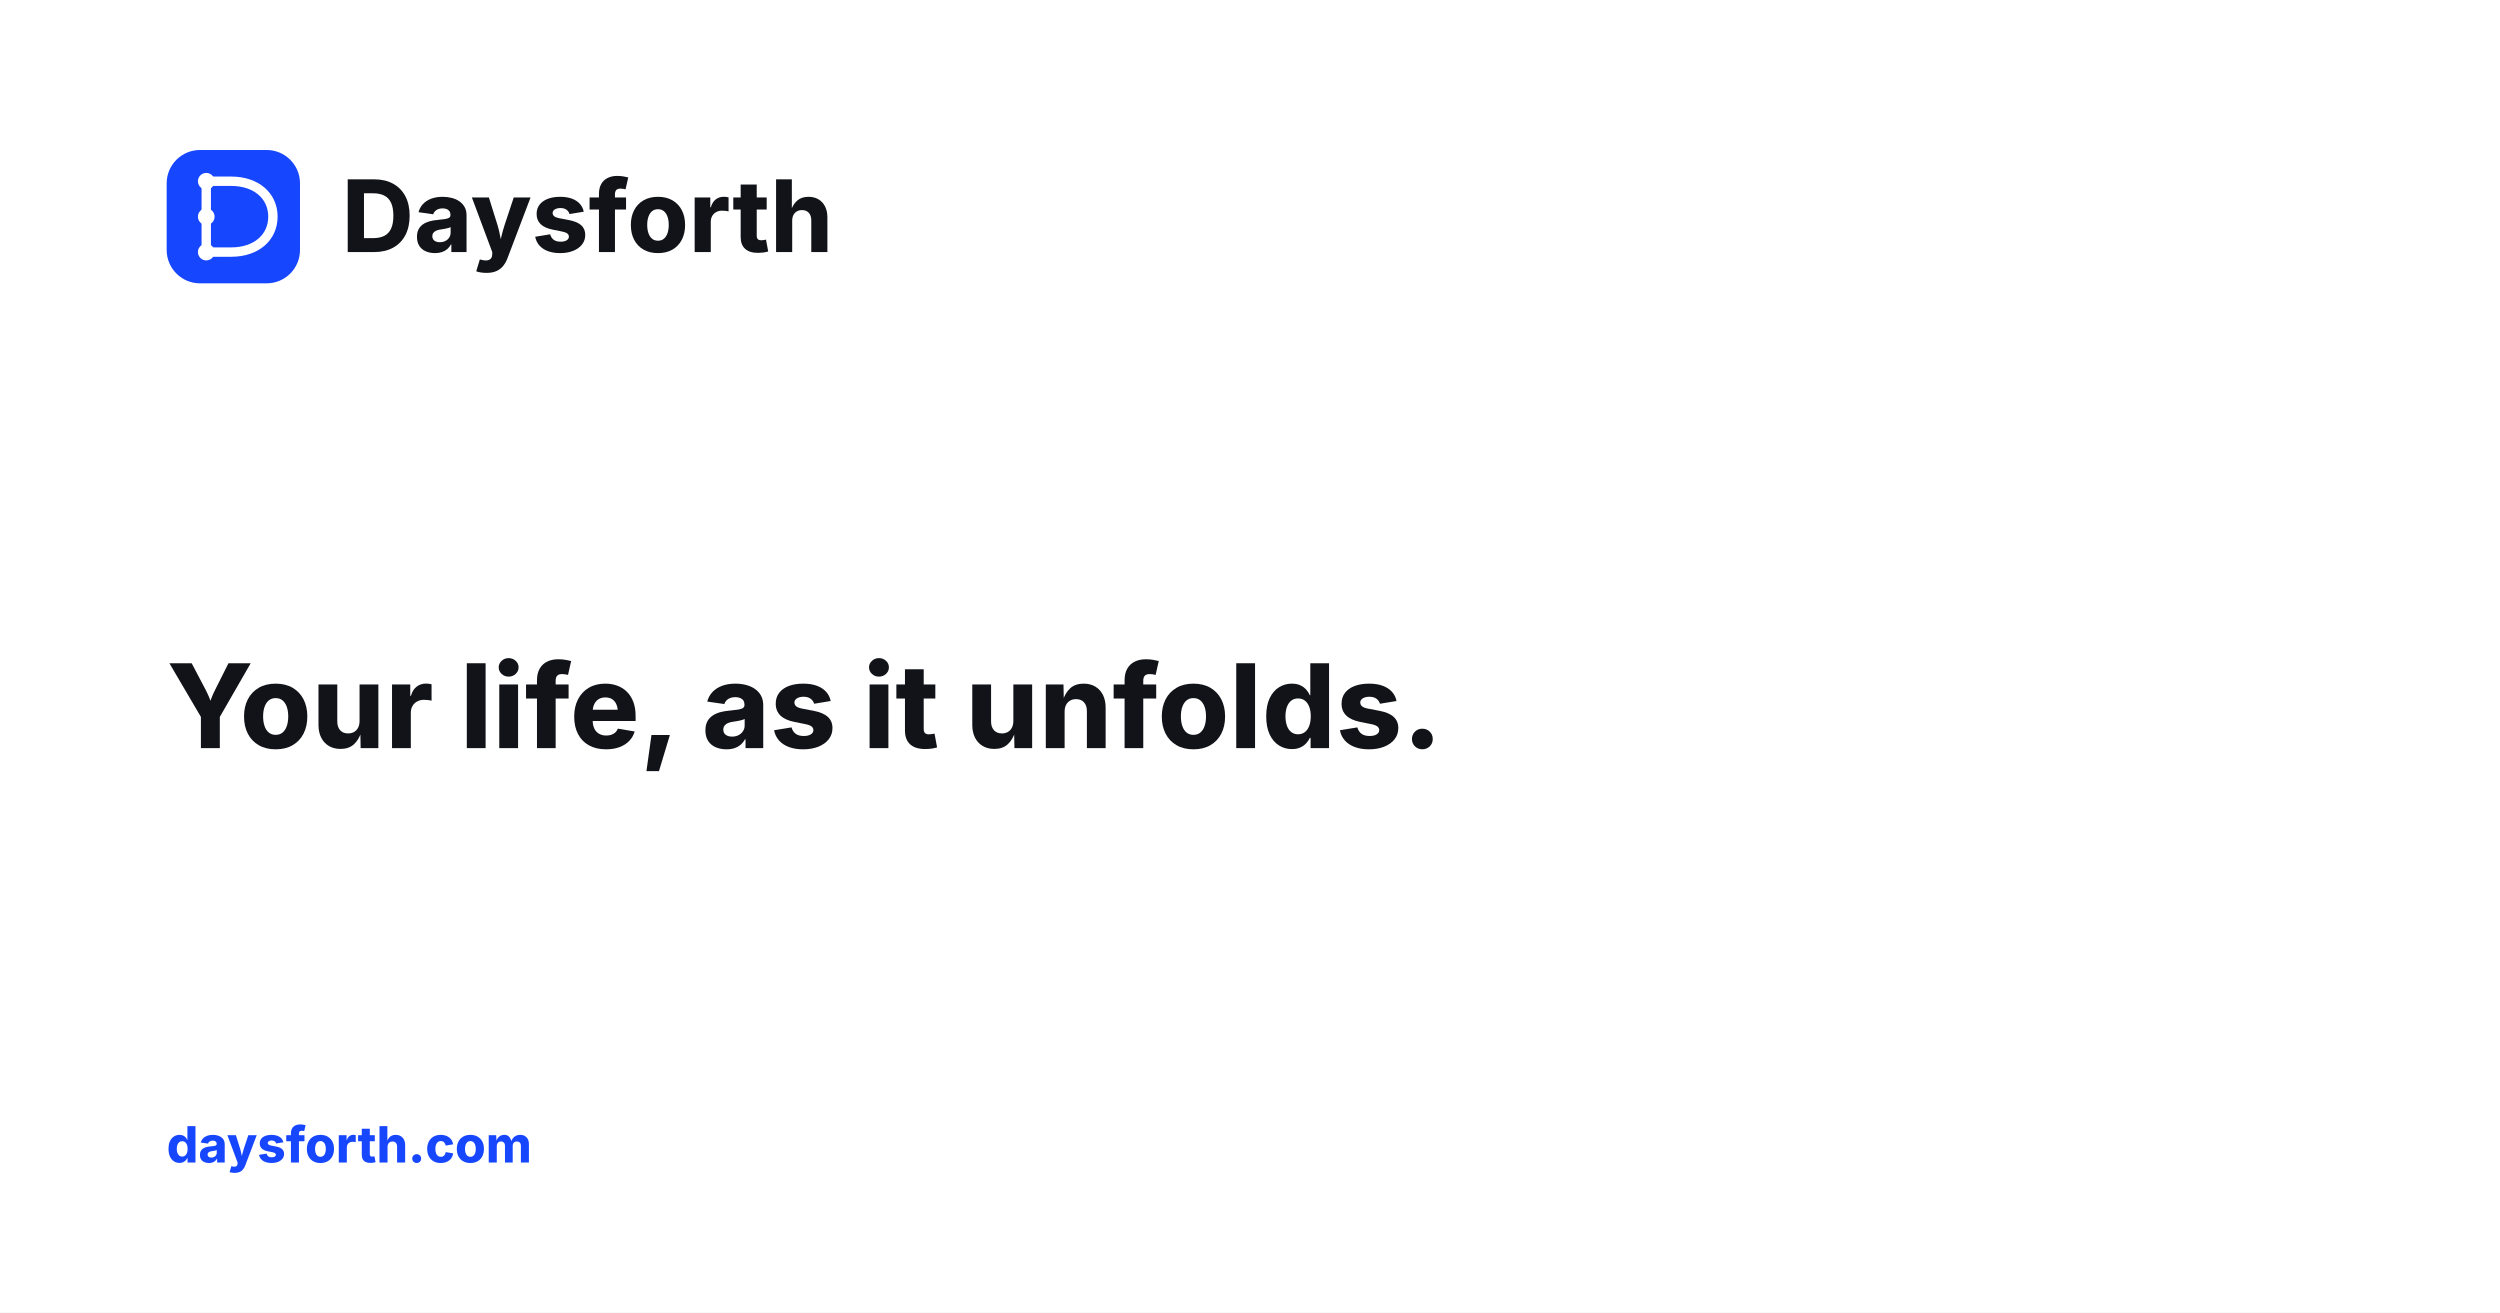
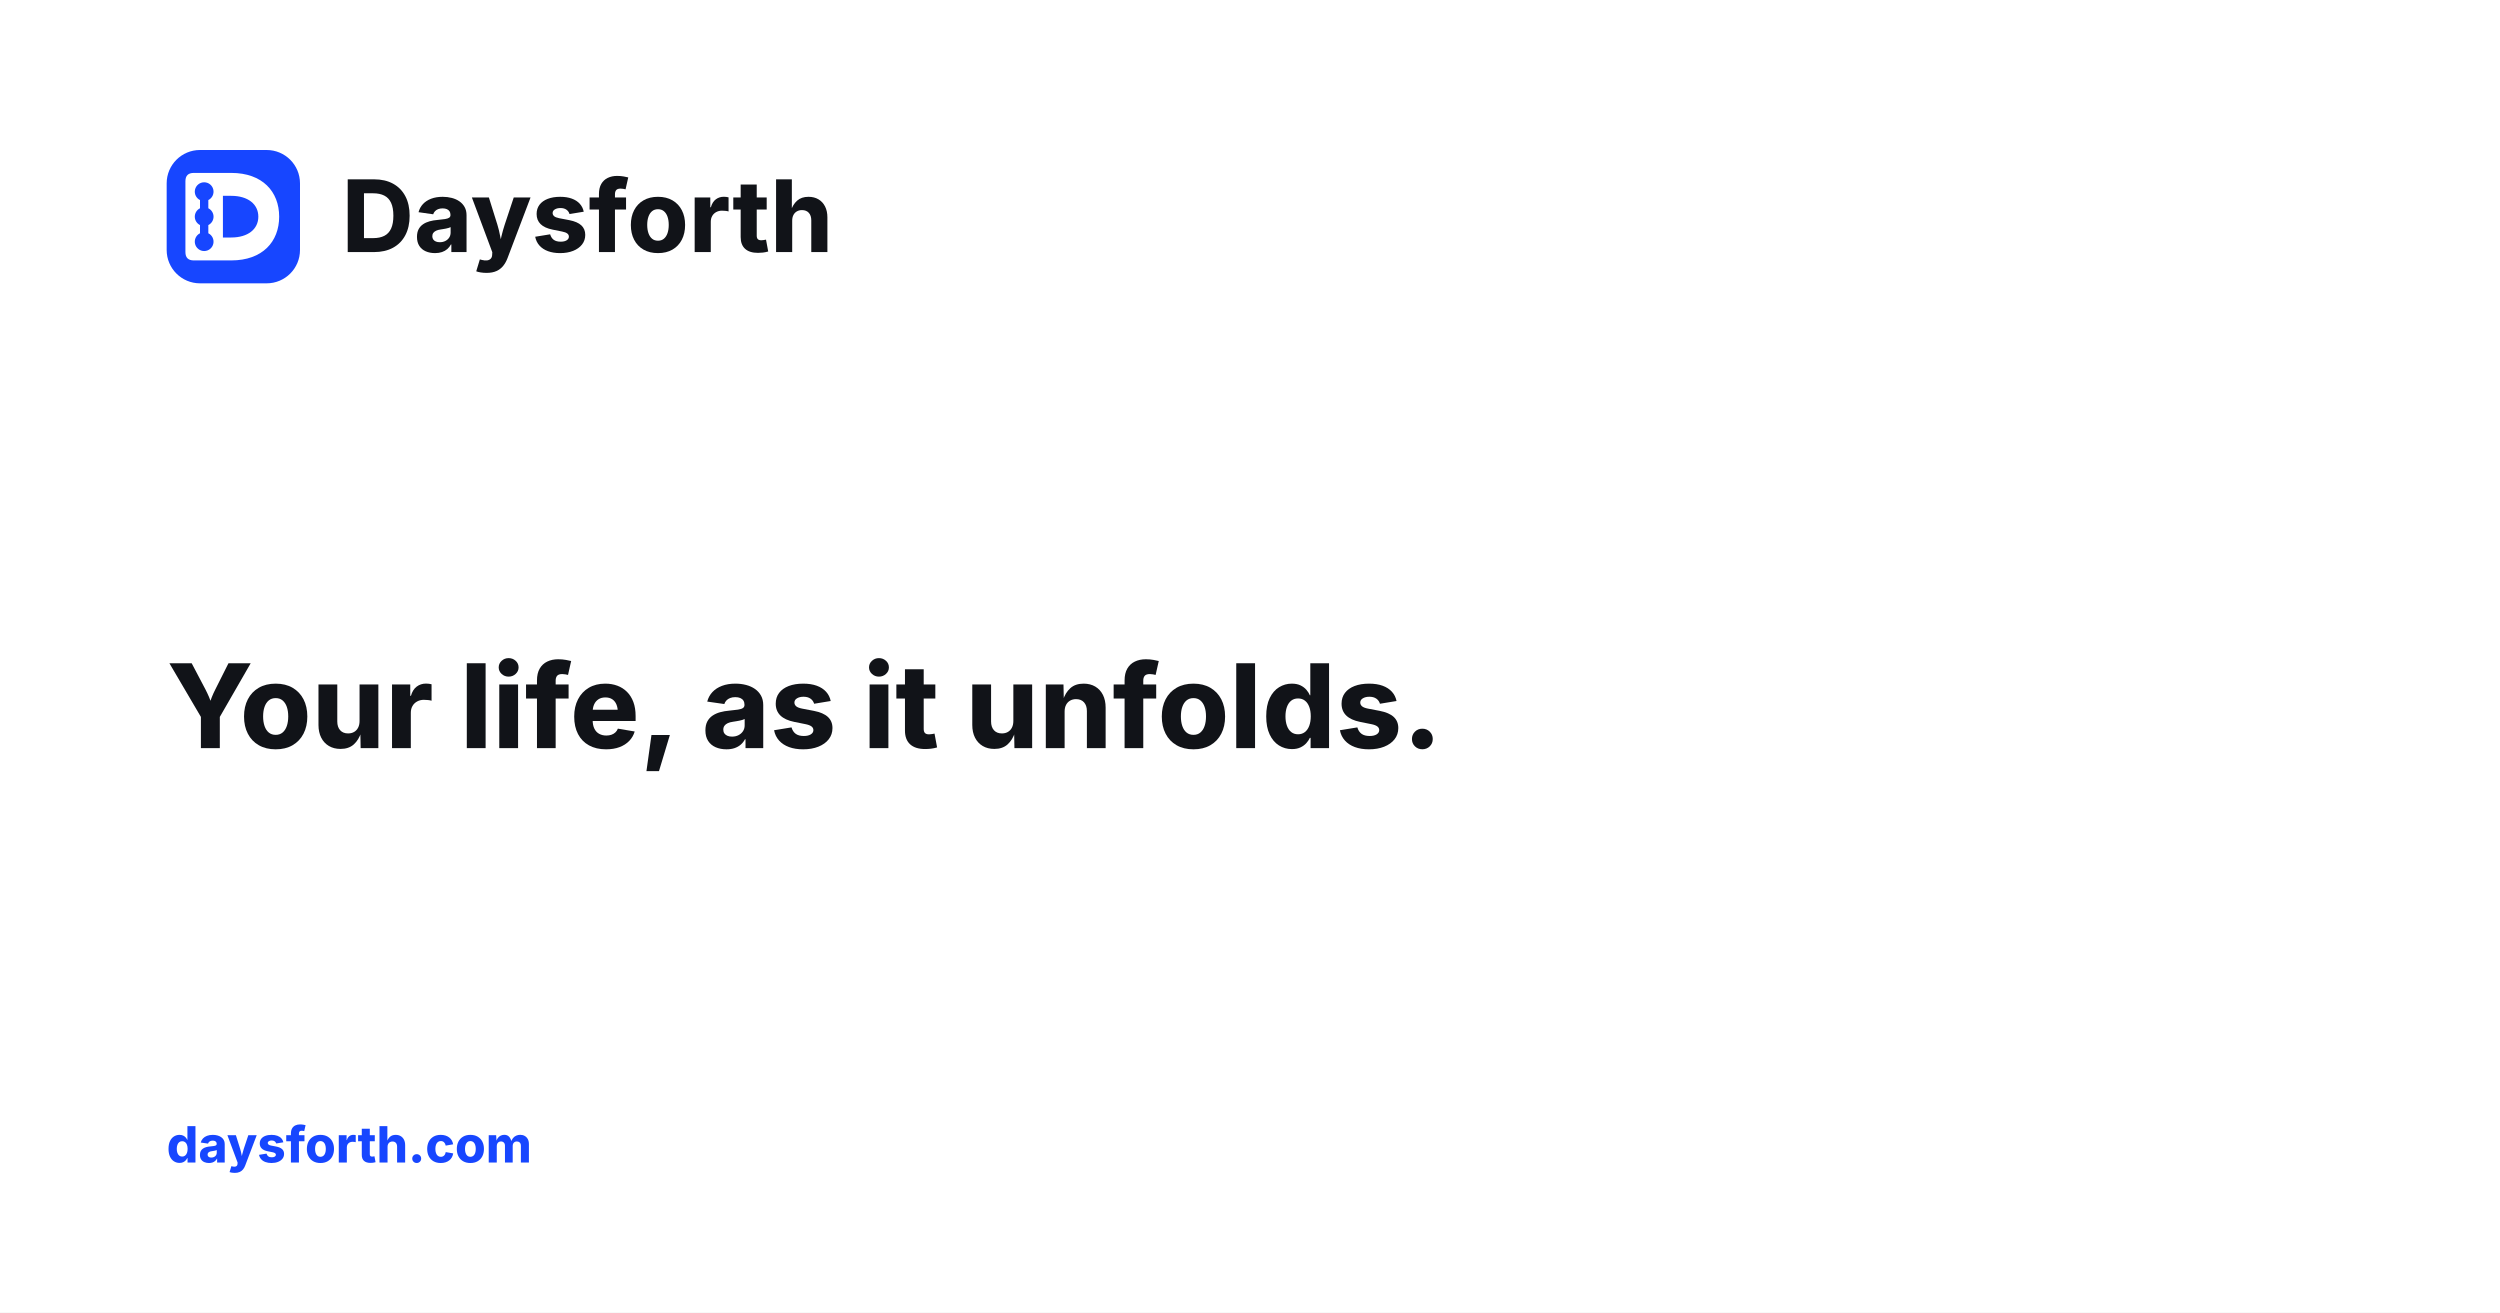
<svg xmlns="http://www.w3.org/2000/svg" viewBox="0 0 1200 630" role="img" aria-label="Daysforth social card">
  <rect width="1200" height="630" fill="#ffffff" />
  <g transform="translate(80 72)">
    <rect width="64" height="64" rx="16" fill="#1746ff" />
-     <path d="M19 15h12c12 0 20 7 20 17s-8 17-20 17H19V15" fill="none" stroke="#ffffff" stroke-width="4.5" stroke-linejoin="round" />
-     <circle cx="19" cy="15" r="4" fill="#ffffff" />
-     <circle cx="19" cy="32" r="4" fill="#ffffff" />
-     <circle cx="19" cy="49" r="4" fill="#ffffff" />
+     <path fill="#ffffff" fill-rule="evenodd" d="M13 11H31C46 11 54 20 54 32S46 53 31 53H13Q9 53 9 49V15Q9 11 13 11Z M27 22V42H31C39 42 44 38 44 32S39 22 31 22Z M18 15.5A4.5 4.5 0 0 1 20 24.031V27.969A4.5 4.5 0 0 1 20 36.031V39.969A4.5 4.5 0 1 1 16 39.969V36.031A4.5 4.5 0 0 1 16 27.969V24.031A4.5 4.5 0 0 1 18 15.5Z" />
    <g fill="#111318" transform="translate(84 49)">
      <path d="M662,0L270,0L270,286L647,286Q781,286,873,332.5Q965,379,1012,480.5Q1059,582,1059,745Q1059,909,1011.5,1010Q964,1111,872,1157.5Q780,1204,645,1204L263,1204L263,1490L664,1490Q890,1490,1053,1400.5Q1216,1311,1304,1144.5Q1392,978,1392,745Q1392,513,1304,346Q1216,179,1052.5,89.5Q889,0,662,0ZM457,1490L457,0L124,0L124,1490Z" transform="translate(0.000 0.000) scale(0.023438 -0.023438)" />
      <path d="M433,-21Q326,-21,242,16Q158,53,110.5,127Q63,201,63,311Q63,405,96.5,468Q130,531,188.5,570.5Q247,610,322,630.5Q397,651,481,658Q577,667,636,676Q695,685,722,704Q749,723,749,758L749,762Q749,805,730,834.5Q711,864,675,879.5Q639,895,587,895Q536,895,496.5,879.5Q457,864,431.5,836.5Q406,809,395,774L95,817Q120,913,185.5,983.5Q251,1054,353.5,1093Q456,1132,590,1132Q688,1132,776.5,1109Q865,1086,932.5,1039Q1000,992,1039,921.5Q1078,851,1078,756L1078,0L767,0L767,156L758,156Q729,101,683.5,61.5Q638,22,575.5,0.5Q513,-21,433,-21ZM530,202Q594,202,644,227.5Q694,253,723,297.5Q752,342,752,399L752,511Q737,503,713,495.5Q689,488,659.5,482Q630,476,601,471.5Q572,467,547,463Q494,456,456,438.5Q418,421,397.5,393Q377,365,377,324Q377,285,396.5,257.5Q416,230,450.5,216Q485,202,530,202Z" transform="translate(34.672 0.000) scale(0.023438 -0.023438)" />
      <path d="M115,-394L189,-150L231,-161Q293,-177,340,-170Q387,-163,413.5,-133.5Q440,-104,441,-55L444,-3L26,1118L374,1118L549,558Q583,446,603.5,334.5Q624,223,651,97L580,97Q607,223,634,335.5Q661,448,697,558L883,1118L1227,1118L756,-123Q722,-214,667.5,-282Q613,-350,530,-388Q447,-426,326,-426Q264,-426,207.5,-417Q151,-408,115,-394Z" transform="translate(61.899 0.000) scale(0.023438 -0.023438)" />
      <path d="M580,-21Q440,-21,332.5,18.5Q225,58,157.5,133.5Q90,209,70,314L376,364Q398,289,450,251Q502,213,592,213Q670,213,715,241.5Q760,270,760,316Q760,356,726,381.5Q692,407,620,421L426,460Q262,493,180.5,573Q99,653,99,780Q99,891,158.5,969.5Q218,1048,326.5,1090Q435,1132,582,1132Q719,1132,820,1095Q921,1058,983,989.5Q1045,921,1064,827L773,779Q757,835,709.5,868.5Q662,902,587,902Q519,902,473,874.5Q427,847,427,800Q427,763,456.5,736Q486,709,560,694L769,654Q934,622,1014.5,547.5Q1095,473,1095,352Q1095,239,1029,155Q963,71,847,25Q731,-21,580,-21Z" transform="translate(91.254 0.000) scale(0.023438 -0.023438)" />
      <path d="M767,1118L767,871L20,871L20,1118ZM212,0L212,1188Q212,1313,259.5,1395.5Q307,1478,391.5,1519Q476,1560,585,1560Q658,1560,720.5,1548.5Q783,1537,812,1529L757,1285Q737,1290,710.5,1295Q684,1300,656,1300Q591,1300,565.5,1269.5Q540,1239,540,1186L540,0Z" transform="translate(118.527 0.000) scale(0.023438 -0.023438)" />
      <path d="M632,-21Q460,-21,335,51Q210,123,143,253Q76,383,76,555Q76,728,143,857.5Q210,987,335,1059.5Q460,1132,632,1132Q804,1132,928.5,1059.5Q1053,987,1120,857.5Q1187,728,1187,555Q1187,383,1120,253Q1053,123,928.5,51Q804,-21,632,-21ZM632,233Q704,233,753,274Q802,315,827,388Q852,461,852,556Q852,652,827,724Q802,796,753,837Q704,878,632,878Q559,878,510,837Q461,796,436,724Q411,652,411,556Q411,461,436,388Q461,315,510,274Q559,233,632,233Z" transform="translate(137.028 0.000) scale(0.023438 -0.023438)" />
      <path d="M120,0L120,1118L440,1118L440,918L452,918Q482,1026,552.5,1079.5Q623,1133,716,1133Q740,1133,766.5,1130Q793,1127,814,1121L814,832Q792,840,752,844Q712,848,679,848Q614,848,561.5,819.5Q509,791,479.5,740Q450,689,450,621L450,0Z" transform="translate(166.628 0.000) scale(0.023438 -0.023438)" />
      <path d="M704,1118L704,871L20,871L20,1118ZM171,1384L500,1384L500,336Q500,288,522,265Q544,242,594,242Q612,242,644,246.5Q676,251,690,255L735,12Q679,-4,626.5,-10Q574,-16,526,-16Q352,-16,261.5,67Q171,150,171,307Z" transform="translate(187.512 0.000) scale(0.023438 -0.023438)" />
      <path d="M450,642L450,0L120,0L120,1490L443,1490L443,837L420,837Q462,973,550.5,1052.5Q639,1132,784,1132Q901,1132,988,1080.5Q1075,1029,1123,934.5Q1171,840,1171,711L1171,0L841,0L841,650Q841,748,790.5,804Q740,860,651,860Q592,860,546.5,834Q501,808,475.5,759.5Q450,711,450,642Z" transform="translate(205.704 0.000) scale(0.023438 -0.023438)" />
    </g>
  </g>
  <g fill="#111318" transform="translate(80 359.1)">
    <path d="M601,0L601,548L48,1490L439,1490L681,1030Q716,962,744.5,894.5Q773,827,802,736L738,736Q766,828,793,896Q820,964,854,1030L1085,1490L1475,1490L933,548L933,0Z" transform="translate(0.000 0.000) scale(0.027344 -0.027344)" />
    <path d="M632,-21Q460,-21,335,51Q210,123,143,253Q76,383,76,555Q76,728,143,857.5Q210,987,335,1059.5Q460,1132,632,1132Q804,1132,928.5,1059.5Q1053,987,1120,857.5Q1187,728,1187,555Q1187,383,1120,253Q1053,123,928.5,51Q804,-21,632,-21ZM632,233Q704,233,753,274Q802,315,827,388Q852,461,852,556Q852,652,827,724Q802,796,753,837Q704,878,632,878Q559,878,510,837Q461,796,436,724Q411,652,411,556Q411,461,436,388Q461,315,510,274Q559,233,632,233Z" transform="translate(35.056 0.000) scale(0.027344 -0.027344)" />
    <path d="M507,-14Q390,-14,303,37.5Q216,89,168,183.5Q120,278,120,407L120,1118L450,1118L450,468Q450,370,500.5,314Q551,258,640,258Q700,258,745,284Q790,310,815.5,359Q841,408,841,476L841,1118L1171,1118L1171,0L860,0L855,281L871,281Q828,144,739.5,65Q651,-14,507,-14Z" transform="translate(69.590 0.000) scale(0.027344 -0.027344)" />
    <path d="M120,0L120,1118L440,1118L440,918L452,918Q482,1026,552.5,1079.5Q623,1133,716,1133Q740,1133,766.5,1130Q793,1127,814,1121L814,832Q792,840,752,844Q712,848,679,848Q614,848,561.5,819.5Q509,791,479.5,740Q450,689,450,621L450,0Z" transform="translate(104.890 0.000) scale(0.027344 -0.027344)" />
    <path d="" transform="translate(128.122 0.000) scale(0.027344 -0.027344)" />
    <path d="M450,1490L450,0L120,0L120,1490Z" transform="translate(140.785 0.000) scale(0.027344 -0.027344)" />
    <path d="M120,0L120,1118L450,1118L450,0ZM284,1255Q213,1255,161.5,1302.5Q110,1350,110,1417Q110,1485,161.5,1532.5Q213,1580,284,1580Q356,1580,407.5,1533Q459,1486,459,1417Q459,1350,407.5,1302.5Q356,1255,284,1255Z" transform="translate(156.369 0.000) scale(0.027344 -0.027344)" />
    <path d="M767,1118L767,871L20,871L20,1118ZM212,0L212,1188Q212,1313,259.5,1395.5Q307,1478,391.5,1519Q476,1560,585,1560Q658,1560,720.5,1548.5Q783,1537,812,1529L757,1285Q737,1290,710.5,1295Q684,1300,656,1300Q591,1300,565.5,1269.5Q540,1239,540,1186L540,0Z" transform="translate(171.952 0.000) scale(0.027344 -0.027344)" />
    <path d="M635,-21Q461,-21,335.5,48.5Q210,118,143,247Q76,376,76,554Q76,727,143,857Q210,987,332.5,1059.5Q455,1132,621,1132Q736,1132,833,1096Q930,1060,1002.5,988Q1075,916,1114.5,810Q1154,704,1154,563L1154,476L199,476L199,674L996,674L842,625Q842,707,817.5,766Q793,825,744.5,857.5Q696,890,624,890Q552,890,502,857.5Q452,825,426,767.5Q400,710,400,634L400,494Q400,403,430,342Q460,281,514.5,251Q569,221,640,221Q690,221,730,235Q770,249,799,276Q828,303,843,342L1138,292Q1110,197,1042,126.5Q974,56,871.5,17.5Q769,-21,635,-21Z" transform="translate(193.537 0.000) scale(0.027344 -0.027344)" />
    <path d="M118,-404L206,230L529,230L338,-404Z" transform="translate(227.068 0.000) scale(0.027344 -0.027344)" />
    <path d="" transform="translate(244.211 0.000) scale(0.027344 -0.027344)" />
    <path d="M433,-21Q326,-21,242,16Q158,53,110.5,127Q63,201,63,311Q63,405,96.5,468Q130,531,188.5,570.5Q247,610,322,630.5Q397,651,481,658Q577,667,636,676Q695,685,722,704Q749,723,749,758L749,762Q749,805,730,834.5Q711,864,675,879.5Q639,895,587,895Q536,895,496.5,879.5Q457,864,431.5,836.5Q406,809,395,774L95,817Q120,913,185.5,983.5Q251,1054,353.5,1093Q456,1132,590,1132Q688,1132,776.5,1109Q865,1086,932.5,1039Q1000,992,1039,921.5Q1078,851,1078,756L1078,0L767,0L767,156L758,156Q729,101,683.5,61.5Q638,22,575.5,0.5Q513,-21,433,-21ZM530,202Q594,202,644,227.5Q694,253,723,297.5Q752,342,752,399L752,511Q737,503,713,495.5Q689,488,659.5,482Q630,476,601,471.5Q572,467,547,463Q494,456,456,438.5Q418,421,397.5,393Q377,365,377,324Q377,285,396.5,257.5Q416,230,450.5,216Q485,202,530,202Z" transform="translate(256.874 0.000) scale(0.027344 -0.027344)" />
    <path d="M580,-21Q440,-21,332.5,18.5Q225,58,157.5,133.5Q90,209,70,314L376,364Q398,289,450,251Q502,213,592,213Q670,213,715,241.5Q760,270,760,316Q760,356,726,381.5Q692,407,620,421L426,460Q262,493,180.5,573Q99,653,99,780Q99,891,158.5,969.5Q218,1048,326.5,1090Q435,1132,582,1132Q719,1132,820,1095Q921,1058,983,989.5Q1045,921,1064,827L773,779Q757,835,709.5,868.5Q662,902,587,902Q519,902,473,874.5Q427,847,427,800Q427,763,456.5,736Q486,709,560,694L769,654Q934,622,1014.5,547.5Q1095,473,1095,352Q1095,239,1029,155Q963,71,847,25Q731,-21,580,-21Z" transform="translate(289.643 0.000) scale(0.027344 -0.027344)" />
    <path d="" transform="translate(321.461 0.000) scale(0.027344 -0.027344)" />
    <path d="M120,0L120,1118L450,1118L450,0ZM284,1255Q213,1255,161.5,1302.5Q110,1350,110,1417Q110,1485,161.5,1532.5Q213,1580,284,1580Q356,1580,407.5,1533Q459,1486,459,1417Q459,1350,407.5,1302.5Q356,1255,284,1255Z" transform="translate(334.124 0.000) scale(0.027344 -0.027344)" />
    <path d="M704,1118L704,871L20,871L20,1118ZM171,1384L500,1384L500,336Q500,288,522,265Q544,242,594,242Q612,242,644,246.5Q676,251,690,255L735,12Q679,-4,626.5,-10Q574,-16,526,-16Q352,-16,261.5,67Q171,150,171,307Z" transform="translate(349.708 0.000) scale(0.027344 -0.027344)" />
    <path d="" transform="translate(370.748 0.000) scale(0.027344 -0.027344)" />
    <path d="M507,-14Q390,-14,303,37.5Q216,89,168,183.5Q120,278,120,407L120,1118L450,1118L450,468Q450,370,500.5,314Q551,258,640,258Q700,258,745,284Q790,310,815.5,359Q841,408,841,476L841,1118L1171,1118L1171,0L860,0L855,281L871,281Q828,144,739.5,65Q651,-14,507,-14Z" transform="translate(383.411 0.000) scale(0.027344 -0.027344)" />
    <path d="M450,642L450,0L120,0L120,1118L430,1118L436,837L420,837Q462,973,550.5,1052.5Q639,1132,784,1132Q901,1132,988,1080.5Q1075,1029,1122.5,934.5Q1170,840,1170,711L1170,0L841,0L841,650Q841,748,790.5,804Q740,860,651,860Q592,860,546.5,834Q501,808,475.5,759.5Q450,711,450,642Z" transform="translate(418.711 0.000) scale(0.027344 -0.027344)" />
    <path d="M767,1118L767,871L20,871L20,1118ZM212,0L212,1188Q212,1313,259.5,1395.5Q307,1478,391.5,1519Q476,1560,585,1560Q658,1560,720.5,1548.5Q783,1537,812,1529L757,1285Q737,1290,710.5,1295Q684,1300,656,1300Q591,1300,565.5,1269.5Q540,1239,540,1186L540,0Z" transform="translate(454.002 0.000) scale(0.027344 -0.027344)" />
    <path d="M632,-21Q460,-21,335,51Q210,123,143,253Q76,383,76,555Q76,728,143,857.5Q210,987,335,1059.5Q460,1132,632,1132Q804,1132,928.5,1059.5Q1053,987,1120,857.5Q1187,728,1187,555Q1187,383,1120,253Q1053,123,928.5,51Q804,-21,632,-21ZM632,233Q704,233,753,274Q802,315,827,388Q852,461,852,556Q852,652,827,724Q802,796,753,837Q704,878,632,878Q559,878,510,837Q461,796,436,724Q411,652,411,556Q411,461,436,388Q461,315,510,274Q559,233,632,233Z" transform="translate(475.587 0.000) scale(0.027344 -0.027344)" />
    <path d="M450,1490L450,0L120,0L120,1490Z" transform="translate(510.120 0.000) scale(0.027344 -0.027344)" />
    <path d="M527,-17Q401,-17,298.5,48Q196,113,136,241Q76,369,76,557Q76,752,138,879.5Q200,1007,302.5,1069.5Q405,1132,524,1132Q616,1132,679,1101Q742,1070,782,1023Q822,976,842,928L850,928L850,1490L1179,1490L1179,0L855,0L855,180L842,180Q820,132,779.5,87Q739,42,677,12.5Q615,-17,527,-17ZM635,243Q705,243,755,282Q805,321,831.5,392Q858,463,858,558Q858,654,831.5,724.5Q805,795,755.5,833.5Q706,872,635,872Q563,872,514,832.5Q465,793,439.5,722.5Q414,652,414,558Q414,465,439.5,393.5Q465,322,514.5,282.5Q564,243,635,243Z" transform="translate(525.704 0.000) scale(0.027344 -0.027344)" />
    <path d="M580,-21Q440,-21,332.5,18.5Q225,58,157.5,133.5Q90,209,70,314L376,364Q398,289,450,251Q502,213,592,213Q670,213,715,241.5Q760,270,760,316Q760,356,726,381.5Q692,407,620,421L426,460Q262,493,180.5,573Q99,653,99,780Q99,891,158.5,969.5Q218,1048,326.5,1090Q435,1132,582,1132Q719,1132,820,1095Q921,1058,983,989.5Q1045,921,1064,827L773,779Q757,835,709.5,868.5Q662,902,587,902Q519,902,473,874.5Q427,847,427,800Q427,763,456.5,736Q486,709,560,694L769,654Q934,622,1014.5,547.5Q1095,473,1095,352Q1095,239,1029,155Q963,71,847,25Q731,-21,580,-21Z" transform="translate(561.243 0.000) scale(0.027344 -0.027344)" />
    <path d="M353,-20Q276,-20,223.5,31.5Q171,83,171,160Q171,237,223.5,289Q276,341,353,341Q431,341,483.5,289Q536,237,536,160Q536,83,483.5,31.5Q431,-20,353,-20Z" transform="translate(593.062 0.000) scale(0.027344 -0.027344)" />
  </g>
  <g fill="#1746ff" transform="translate(80 558)">
    <path d="M527,-17Q401,-17,298.5,48Q196,113,136,241Q76,369,76,557Q76,752,138,879.5Q200,1007,302.5,1069.5Q405,1132,524,1132Q616,1132,679,1101Q742,1070,782,1023Q822,976,842,928L850,928L850,1490L1179,1490L1179,0L855,0L855,180L842,180Q820,132,779.5,87Q739,42,677,12.5Q615,-17,527,-17ZM635,243Q705,243,755,282Q805,321,831.5,392Q858,463,858,558Q858,654,831.5,724.5Q805,795,755.5,833.5Q706,872,635,872Q563,872,514,832.5Q465,793,439.5,722.5Q414,652,414,558Q414,465,439.5,393.5Q465,322,514.5,282.5Q564,243,635,243Z" transform="translate(0.000 0.000) scale(0.011719 -0.011719)" />
    <path d="M433,-21Q326,-21,242,16Q158,53,110.5,127Q63,201,63,311Q63,405,96.5,468Q130,531,188.5,570.5Q247,610,322,630.5Q397,651,481,658Q577,667,636,676Q695,685,722,704Q749,723,749,758L749,762Q749,805,730,834.5Q711,864,675,879.5Q639,895,587,895Q536,895,496.5,879.5Q457,864,431.5,836.5Q406,809,395,774L95,817Q120,913,185.5,983.5Q251,1054,353.5,1093Q456,1132,590,1132Q688,1132,776.5,1109Q865,1086,932.5,1039Q1000,992,1039,921.5Q1078,851,1078,756L1078,0L767,0L767,156L758,156Q729,101,683.5,61.5Q638,22,575.5,0.5Q513,-21,433,-21ZM530,202Q594,202,644,227.5Q694,253,723,297.5Q752,342,752,399L752,511Q737,503,713,495.5Q689,488,659.5,482Q630,476,601,471.5Q572,467,547,463Q494,456,456,438.5Q418,421,397.5,393Q377,365,377,324Q377,285,396.5,257.5Q416,230,450.5,216Q485,202,530,202Z" transform="translate(15.231 0.000) scale(0.011719 -0.011719)" />
    <path d="M115,-394L189,-150L231,-161Q293,-177,340,-170Q387,-163,413.5,-133.5Q440,-104,441,-55L444,-3L26,1118L374,1118L549,558Q583,446,603.5,334.5Q624,223,651,97L580,97Q607,223,634,335.5Q661,448,697,558L883,1118L1227,1118L756,-123Q722,-214,667.5,-282Q613,-350,530,-388Q447,-426,326,-426Q264,-426,207.5,-417Q151,-408,115,-394Z" transform="translate(28.844 0.000) scale(0.011719 -0.011719)" />
    <path d="M580,-21Q440,-21,332.5,18.5Q225,58,157.5,133.5Q90,209,70,314L376,364Q398,289,450,251Q502,213,592,213Q670,213,715,241.5Q760,270,760,316Q760,356,726,381.5Q692,407,620,421L426,460Q262,493,180.5,573Q99,653,99,780Q99,891,158.5,969.5Q218,1048,326.5,1090Q435,1132,582,1132Q719,1132,820,1095Q921,1058,983,989.5Q1045,921,1064,827L773,779Q757,835,709.5,868.5Q662,902,587,902Q519,902,473,874.5Q427,847,427,800Q427,763,456.5,736Q486,709,560,694L769,654Q934,622,1014.5,547.5Q1095,473,1095,352Q1095,239,1029,155Q963,71,847,25Q731,-21,580,-21Z" transform="translate(43.522 0.000) scale(0.011719 -0.011719)" />
    <path d="M767,1118L767,871L20,871L20,1118ZM212,0L212,1188Q212,1313,259.5,1395.5Q307,1478,391.5,1519Q476,1560,585,1560Q658,1560,720.5,1548.5Q783,1537,812,1529L757,1285Q737,1290,710.5,1295Q684,1300,656,1300Q591,1300,565.5,1269.5Q540,1239,540,1186L540,0Z" transform="translate(57.158 0.000) scale(0.011719 -0.011719)" />
    <path d="M632,-21Q460,-21,335,51Q210,123,143,253Q76,383,76,555Q76,728,143,857.5Q210,987,335,1059.5Q460,1132,632,1132Q804,1132,928.5,1059.5Q1053,987,1120,857.5Q1187,728,1187,555Q1187,383,1120,253Q1053,123,928.5,51Q804,-21,632,-21ZM632,233Q704,233,753,274Q802,315,827,388Q852,461,852,556Q852,652,827,724Q802,796,753,837Q704,878,632,878Q559,878,510,837Q461,796,436,724Q411,652,411,556Q411,461,436,388Q461,315,510,274Q559,233,632,233Z" transform="translate(66.409 0.000) scale(0.011719 -0.011719)" />
    <path d="M120,0L120,1118L440,1118L440,918L452,918Q482,1026,552.5,1079.5Q623,1133,716,1133Q740,1133,766.5,1130Q793,1127,814,1121L814,832Q792,840,752,844Q712,848,679,848Q614,848,561.5,819.5Q509,791,479.5,740Q450,689,450,621L450,0Z" transform="translate(81.209 0.000) scale(0.011719 -0.011719)" />
    <path d="M704,1118L704,871L20,871L20,1118ZM171,1384L500,1384L500,336Q500,288,522,265Q544,242,594,242Q612,242,644,246.5Q676,251,690,255L735,12Q679,-4,626.5,-10Q574,-16,526,-16Q352,-16,261.5,67Q171,150,171,307Z" transform="translate(91.651 0.000) scale(0.011719 -0.011719)" />
    <path d="M450,642L450,0L120,0L120,1490L443,1490L443,837L420,837Q462,973,550.5,1052.5Q639,1132,784,1132Q901,1132,988,1080.5Q1075,1029,1123,934.5Q1171,840,1171,711L1171,0L841,0L841,650Q841,748,790.5,804Q740,860,651,860Q592,860,546.5,834Q501,808,475.5,759.5Q450,711,450,642Z" transform="translate(100.747 0.000) scale(0.011719 -0.011719)" />
    <path d="M353,-20Q276,-20,223.5,31.5Q171,83,171,160Q171,237,223.5,289Q276,341,353,341Q431,341,483.5,289Q536,237,536,160Q536,83,483.5,31.5Q431,-20,353,-20Z" transform="translate(115.875 0.000) scale(0.011719 -0.011719)" />
    <path d="M631,-21Q459,-21,334.5,51Q210,123,143,253Q76,383,76,555Q76,728,143,857.5Q210,987,334.5,1059.5Q459,1132,631,1132Q736,1132,822.5,1105Q909,1078,975.5,1027.5Q1042,977,1083.5,905.5Q1125,834,1139,745L835,692Q826,736,808.5,770Q791,804,766,828.5Q741,853,708,865.5Q675,878,635,878Q563,878,513,838.5Q463,799,437,727Q411,655,411,556Q411,459,437,386Q463,313,513,273Q563,233,635,233Q676,233,709,246Q742,259,768,284Q794,309,811,345Q828,381,836,426L1141,373Q1127,281,1085,208.5Q1043,136,977,84.5Q911,33,823.5,6Q736,-21,631,-21Z" transform="translate(124.160 0.000) scale(0.011719 -0.011719)" />
    <path d="M632,-21Q460,-21,335,51Q210,123,143,253Q76,383,76,555Q76,728,143,857.5Q210,987,335,1059.5Q460,1132,632,1132Q804,1132,928.5,1059.5Q1053,987,1120,857.5Q1187,728,1187,555Q1187,383,1120,253Q1053,123,928.5,51Q804,-21,632,-21ZM632,233Q704,233,753,274Q802,315,827,388Q852,461,852,556Q852,652,827,724Q802,796,753,837Q704,878,632,878Q559,878,510,837Q461,796,436,724Q411,652,411,556Q411,461,436,388Q461,315,510,274Q559,233,632,233Z" transform="translate(138.382 0.000) scale(0.011719 -0.011719)" />
    <path d="M120,0L120,1118L424,1118L442,833L419,833Q444,940,495.5,1006Q547,1072,615.5,1103Q684,1134,759,1134Q879,1134,953,1057Q1027,980,1065,811L1028,811Q1054,924,1111.5,995.5Q1169,1067,1246.5,1100.5Q1324,1134,1409,1134Q1513,1134,1593.5,1088.5Q1674,1043,1720,958.5Q1766,874,1766,754L1766,0L1437,0L1437,684Q1437,773,1390,817.5Q1343,862,1272,862Q1220,862,1181.5,839Q1143,816,1122.5,775Q1102,734,1102,678L1102,0L785,0L785,690Q785,769,739.5,815.5Q694,862,622,862Q572,862,533,839.5Q494,817,472,774Q450,731,450,669L450,0Z" transform="translate(153.182 0.000) scale(0.011719 -0.011719)" />
  </g>
</svg>
